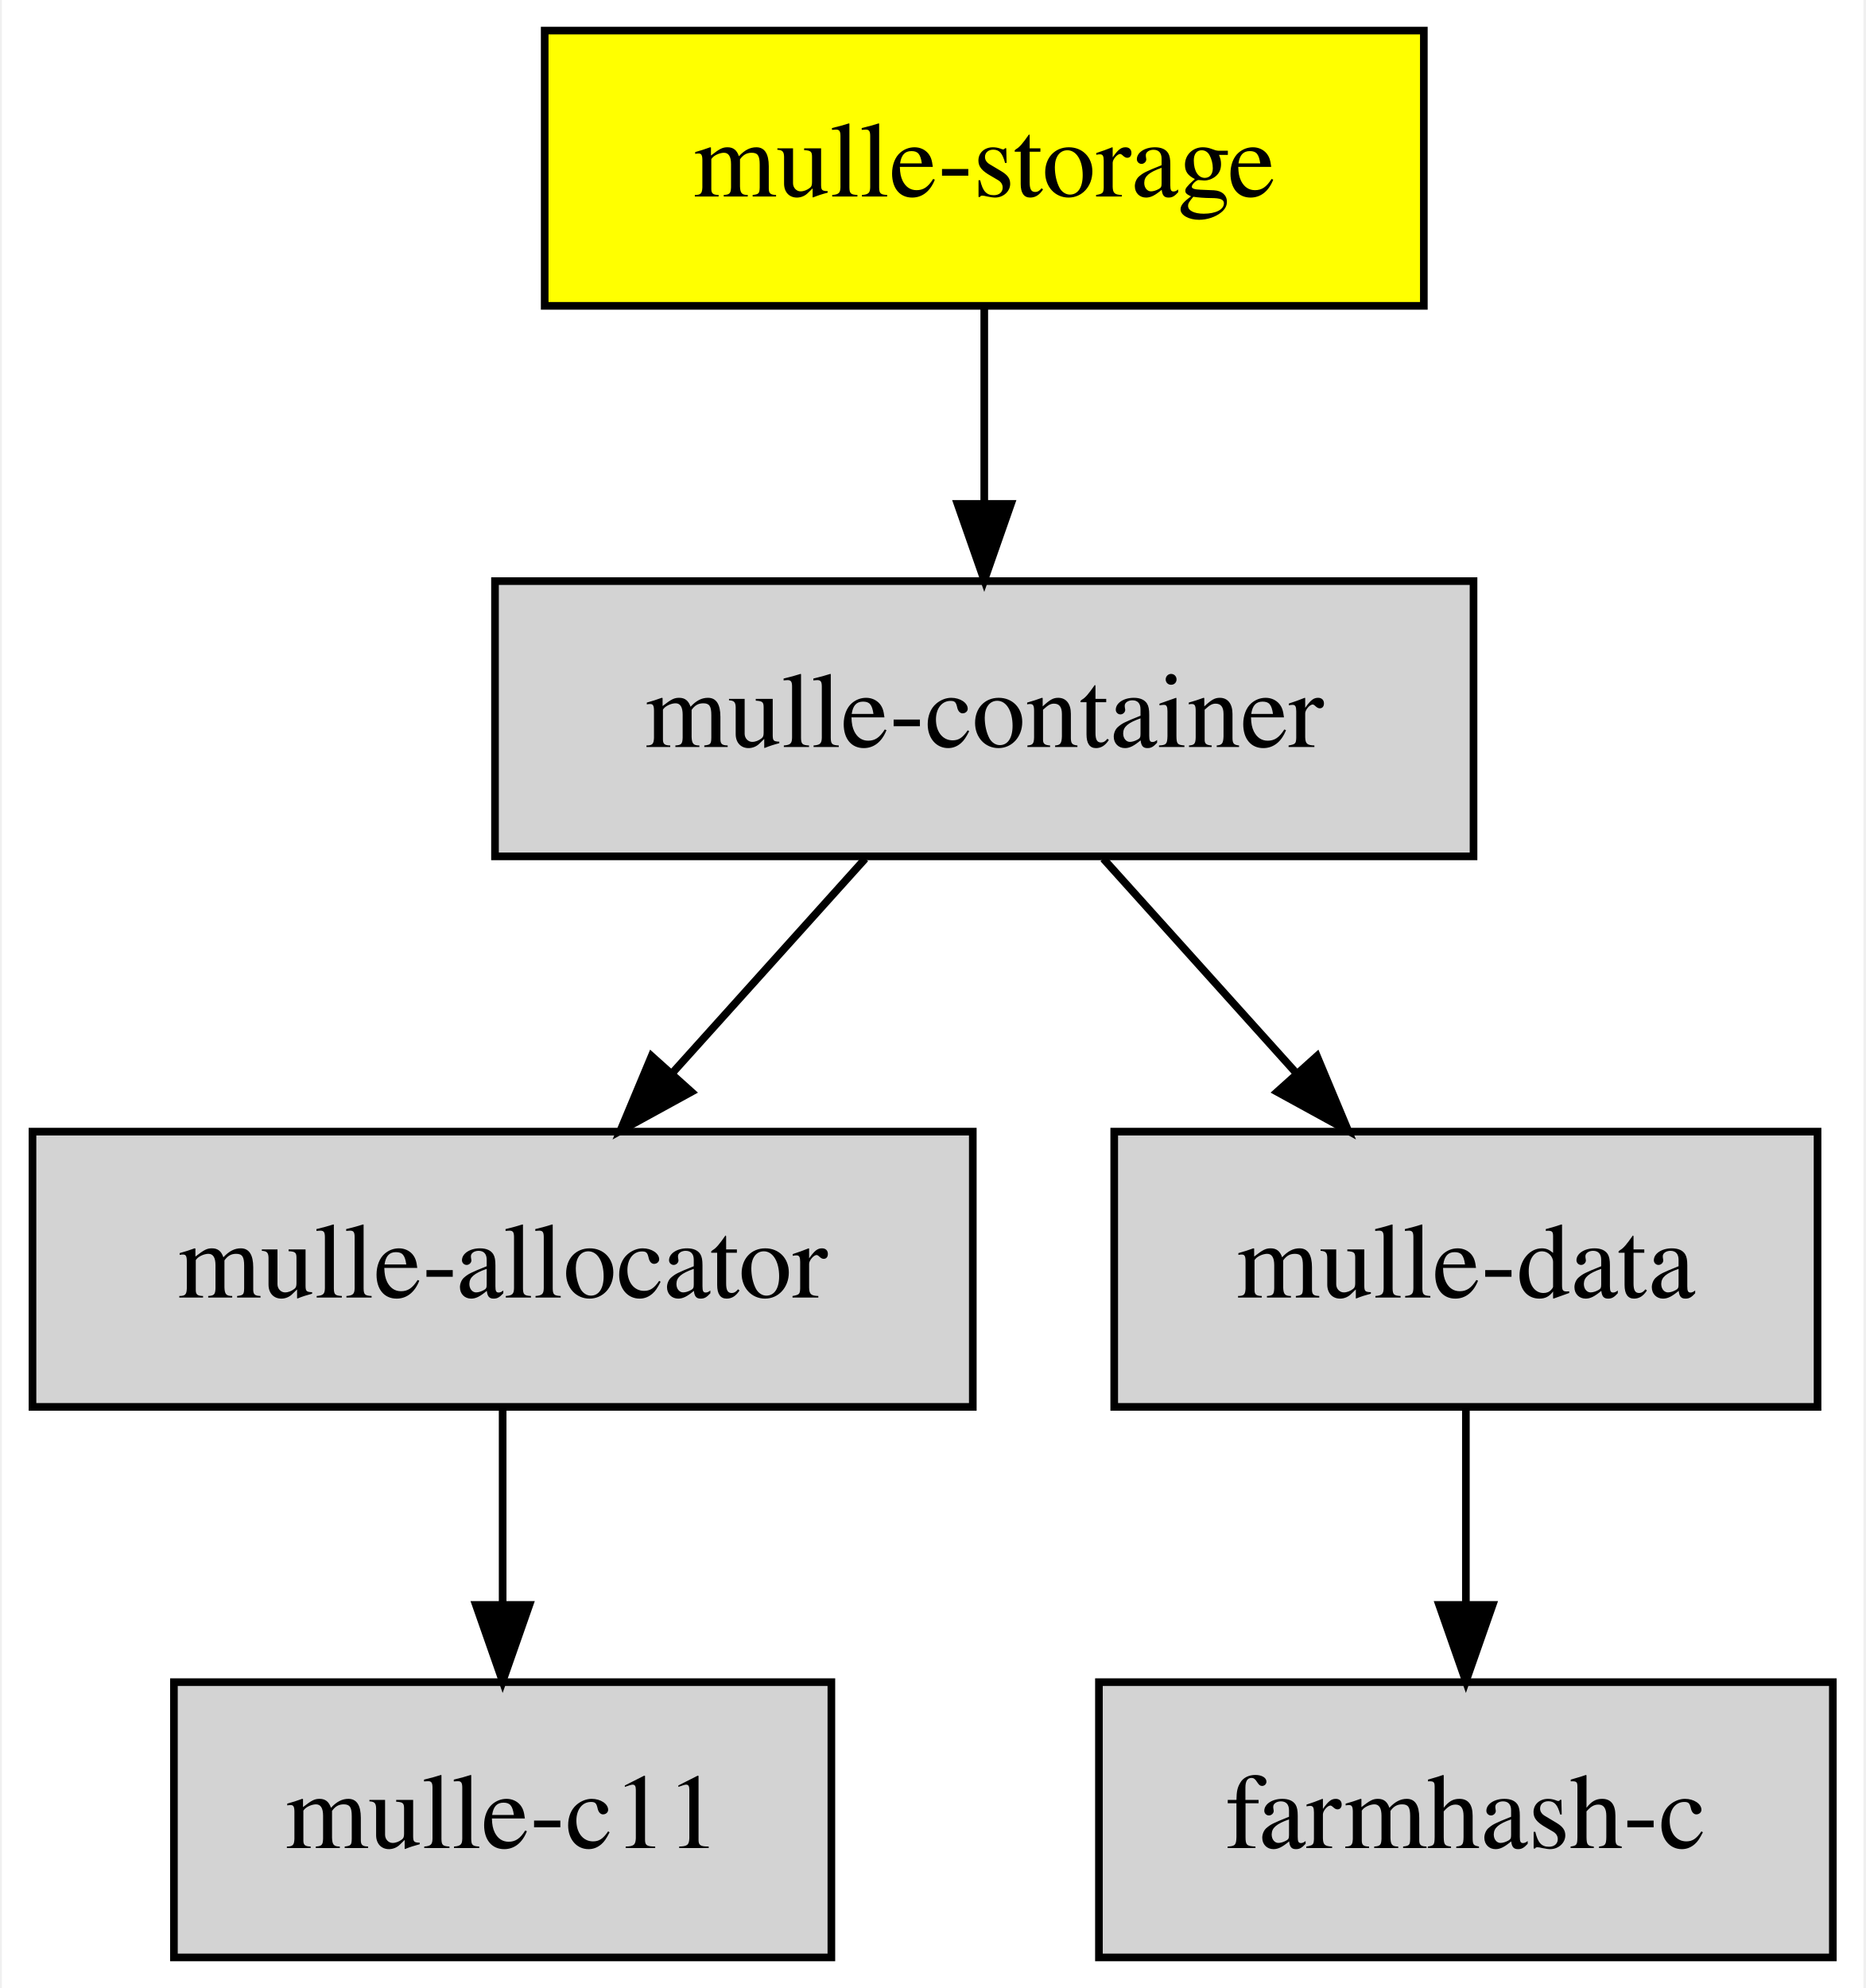
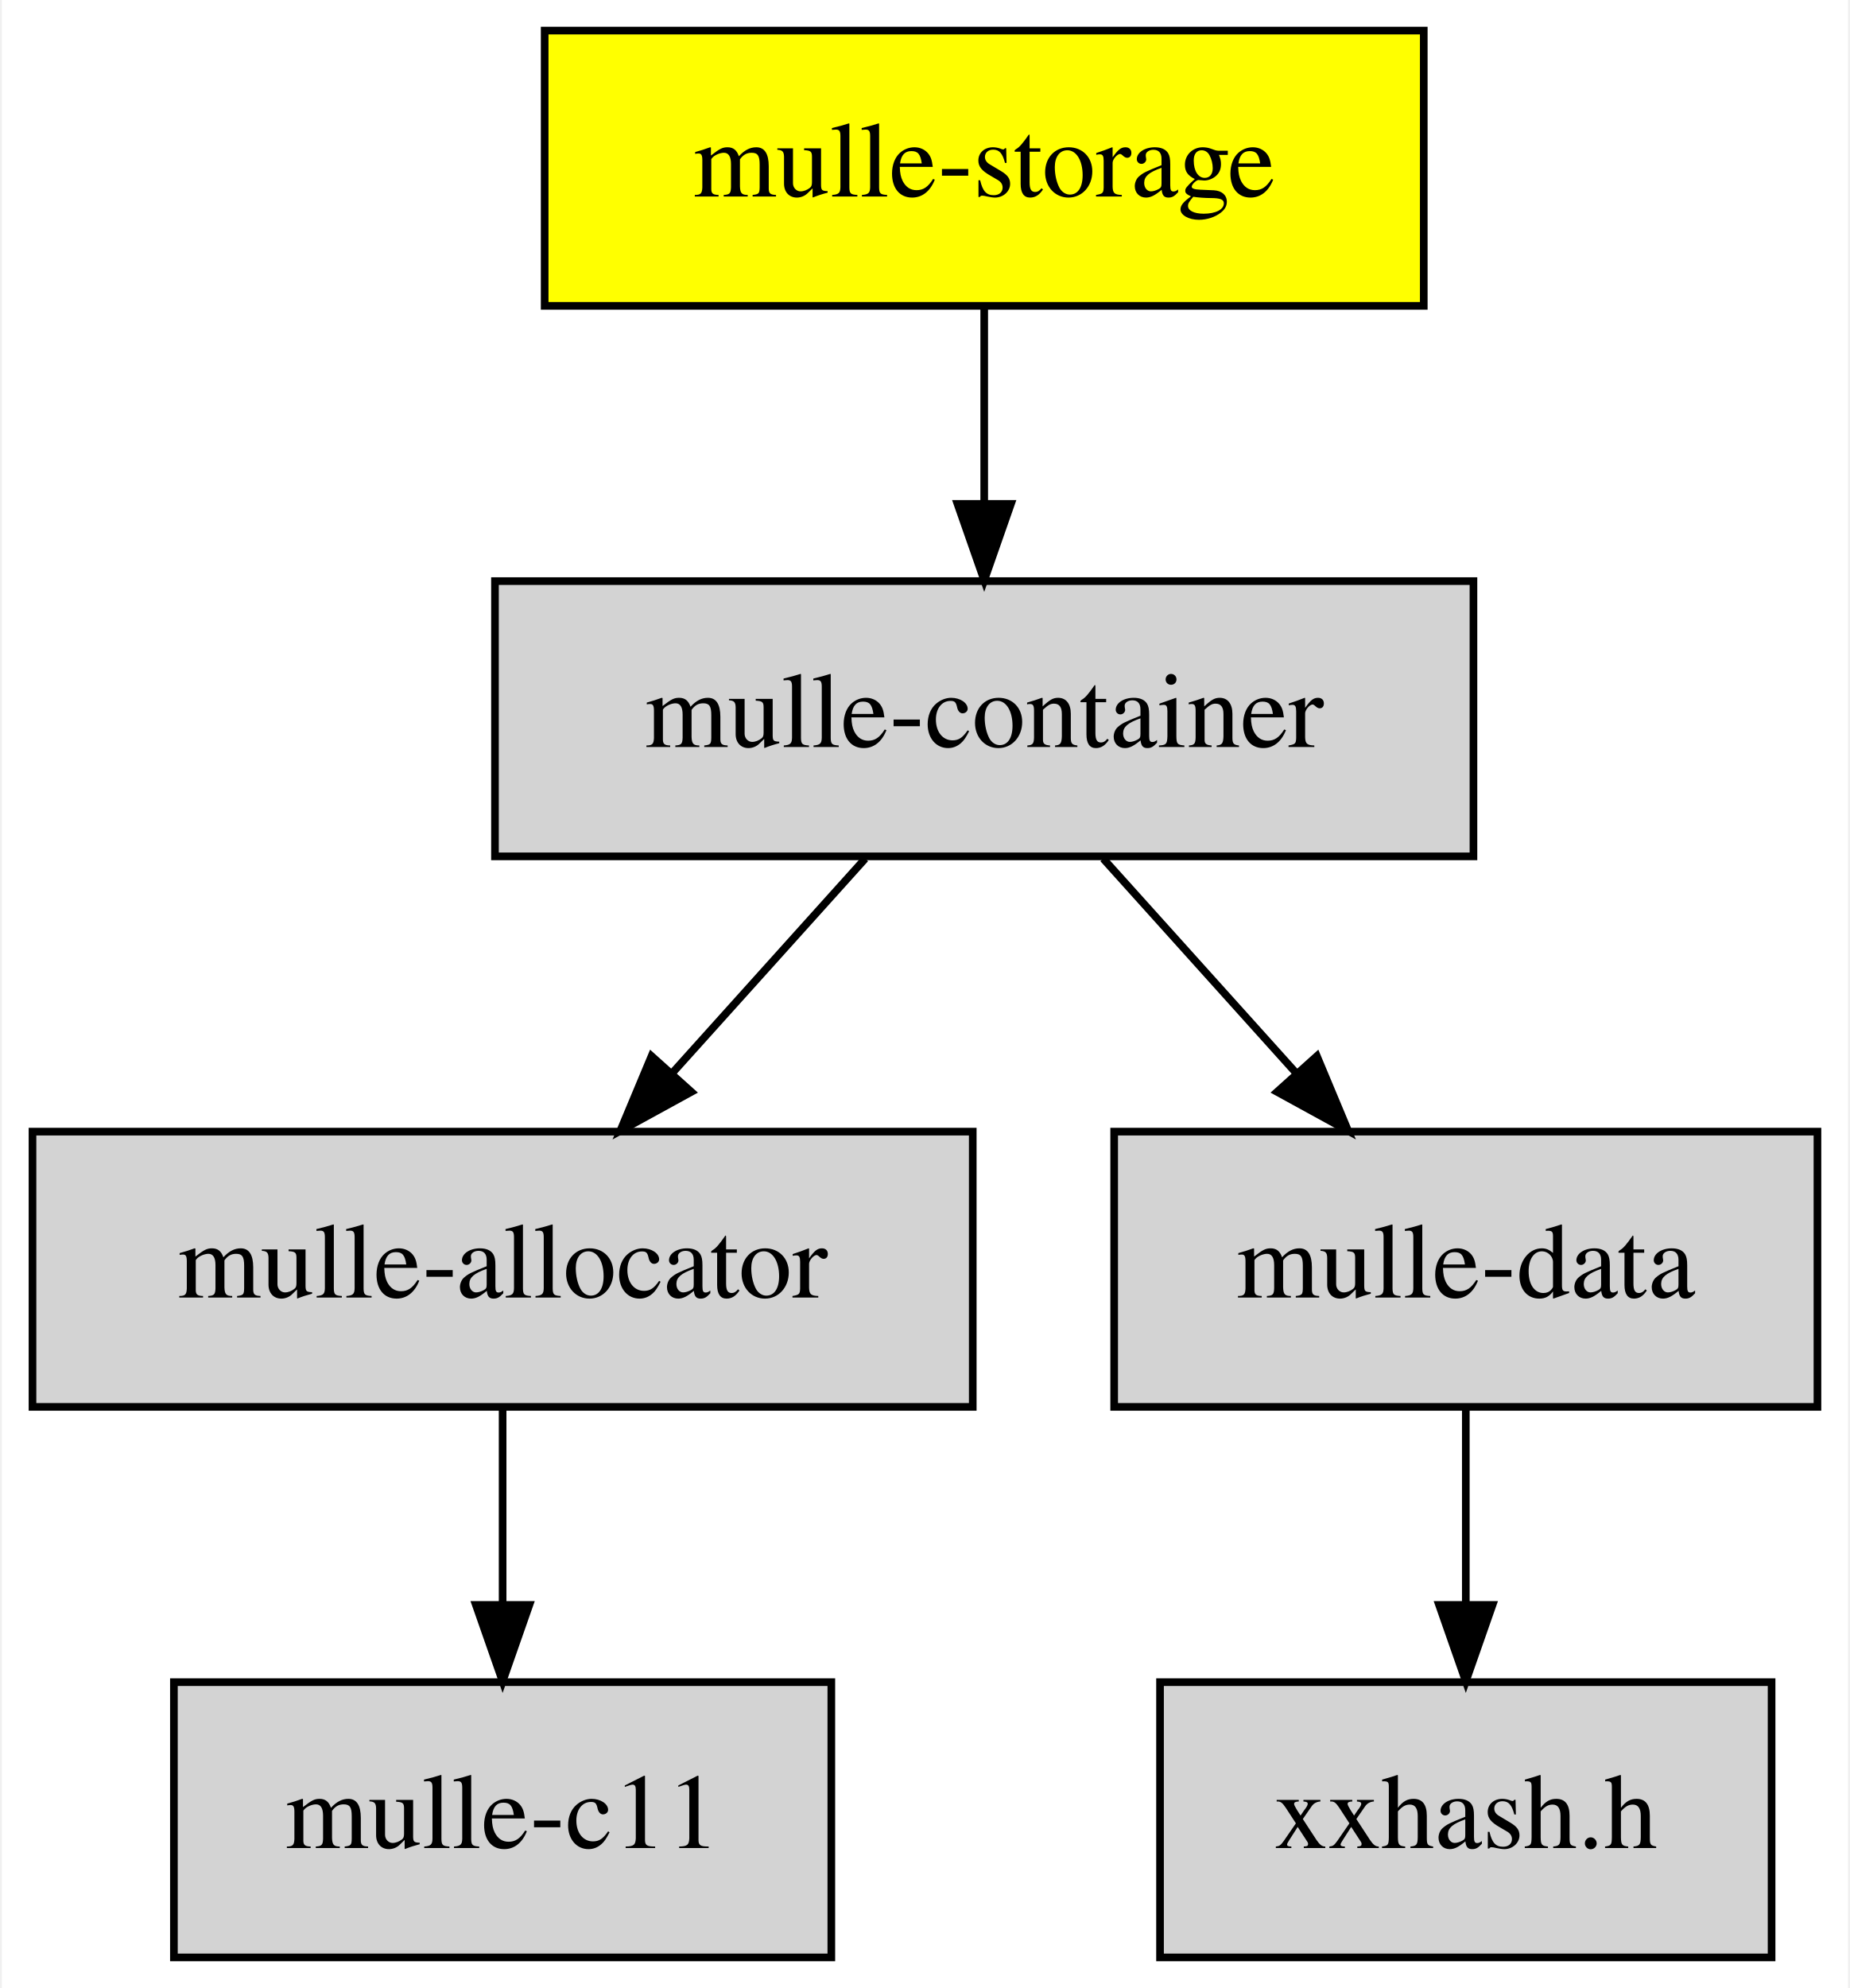
- <svg xmlns="http://www.w3.org/2000/svg" xmlns:xlink="http://www.w3.org/1999/xlink" width="244pt" height="260pt" viewBox="0.00 0.00 243.50 260.00">
+ <svg xmlns="http://www.w3.org/2000/svg" xmlns:xlink="http://www.w3.org/1999/xlink" width="242pt" height="260pt" viewBox="0.00 0.00 241.50 260.00">
  <g id="graph0" class="graph" transform="scale(1 1) rotate(0) translate(4 256)">
-     <polygon fill="white" stroke="transparent" points="-4,4 -4,-256 239.5,-256 239.5,4 -4,4" />
+     <polygon fill="white" stroke="transparent" points="-4,4 -4,-256 237.5,-256 237.5,4 -4,4" />
    <g id="node1" class="node">
      <polygon fill="yellow" stroke="black" points="182,-252 67,-252 67,-216 182,-216 182,-252" />
      <text text-anchor="middle" x="124.5" y="-230.3" font-family="Times,serif" font-size="14.00">mulle-storage</text>
    </g>
-     <g id="node5" class="node">
-       <g id="a_node5">
+     <g id="node4" class="node">
+       <g id="a_node4">
        <a xlink:href="https://github.com/mulle-c/mulle-container" xlink:title="mulle-container">
          <polygon fill="lightgrey" stroke="black" points="188.5,-180 60.5,-180 60.5,-144 188.5,-144 188.5,-180" />
          <text text-anchor="middle" x="124.5" y="-158.3" font-family="Times,serif" font-size="14.00">mulle-container</text>
        </a>
      </g>
    </g>
    <g id="edge5" class="edge">
      <path fill="none" stroke="black" d="M124.5,-215.7C124.5,-207.98 124.5,-198.71 124.5,-190.11" />
      <polygon fill="black" stroke="black" points="128,-190.1 124.5,-180.1 121,-190.1 128,-190.1" />
    </g>
    <g id="node2" class="node">
      <g id="a_node2">
-         <a xlink:href="https://github.com/mulle-c/farmhash-c@*" xlink:title="farmhash-c">
-           <polygon fill="lightgrey" stroke="black" points="235.5,-36 139.5,-36 139.5,0 235.5,0 235.5,-36" />
-           <text text-anchor="middle" x="187.5" y="-14.3" font-family="Times,serif" font-size="14.00">farmhash-c</text>
-         </a>
-       </g>
-     </g>
-     <g id="node3" class="node">
-       <g id="a_node3">
        <a xlink:href="https://github.com/mulle-c/mulle-allocator" xlink:title="mulle-allocator">
          <polygon fill="lightgrey" stroke="black" points="123,-108 0,-108 0,-72 123,-72 123,-108" />
          <text text-anchor="middle" x="61.5" y="-86.3" font-family="Times,serif" font-size="14.00">mulle-allocator</text>
        </a>
      </g>
    </g>
-     <g id="node4" class="node">
-       <g id="a_node4">
+     <g id="node3" class="node">
+       <g id="a_node3">
        <a xlink:href="https://github.com/mulle-c/mulle-c11" xlink:title="mulle-c11">
          <polygon fill="lightgrey" stroke="black" points="104.5,-36 18.5,-36 18.5,0 104.5,0 104.5,-36" />
          <text text-anchor="middle" x="61.5" y="-14.3" font-family="Times,serif" font-size="14.00">mulle-c11</text>
        </a>
      </g>
    </g>
    <g id="edge1" class="edge">
      <path fill="none" stroke="black" d="M61.5,-71.7C61.5,-63.98 61.5,-54.71 61.5,-46.11" />
      <polygon fill="black" stroke="black" points="65,-46.1 61.5,-36.1 58,-46.1 65,-46.1" />
    </g>
    <g id="edge2" class="edge">
      <path fill="none" stroke="black" d="M108.93,-143.7C101.3,-135.22 91.98,-124.86 83.62,-115.58" />
      <polygon fill="black" stroke="black" points="86.19,-113.2 76.89,-108.1 80.98,-117.88 86.19,-113.2" />
    </g>
-     <g id="node6" class="node">
-       <g id="a_node6">
+     <g id="node5" class="node">
+       <g id="a_node5">
        <a xlink:href="https://github.com/mulle-c/mulle-data" xlink:title="mulle-data">
          <polygon fill="lightgrey" stroke="black" points="233.5,-108 141.5,-108 141.5,-72 233.5,-72 233.5,-108" />
          <text text-anchor="middle" x="187.5" y="-86.3" font-family="Times,serif" font-size="14.00">mulle-data</text>
        </a>
      </g>
    </g>
    <g id="edge3" class="edge">
      <path fill="none" stroke="black" d="M140.07,-143.7C147.7,-135.22 157.02,-124.86 165.38,-115.58" />
      <polygon fill="black" stroke="black" points="168.02,-117.88 172.11,-108.1 162.81,-113.2 168.02,-117.88" />
    </g>
+     <g id="node6" class="node">
+       <g id="a_node6">
+         <a xlink:href="https://raw.githubusercontent.com/mulle-c/xxHash" xlink:title="xxhash.h">
+           <polygon fill="lightgrey" stroke="black" points="227.5,-36 147.5,-36 147.5,0 227.5,0 227.5,-36" />
+           <text text-anchor="middle" x="187.5" y="-14.3" font-family="Times,serif" font-size="14.00">xxhash.h</text>
+         </a>
+       </g>
+     </g>
    <g id="edge4" class="edge">
      <path fill="none" stroke="black" d="M187.5,-71.7C187.5,-63.98 187.5,-54.71 187.5,-46.11" />
      <polygon fill="black" stroke="black" points="191,-46.1 187.5,-36.1 184,-46.1 191,-46.1" />
    </g>
  </g>
</svg>
